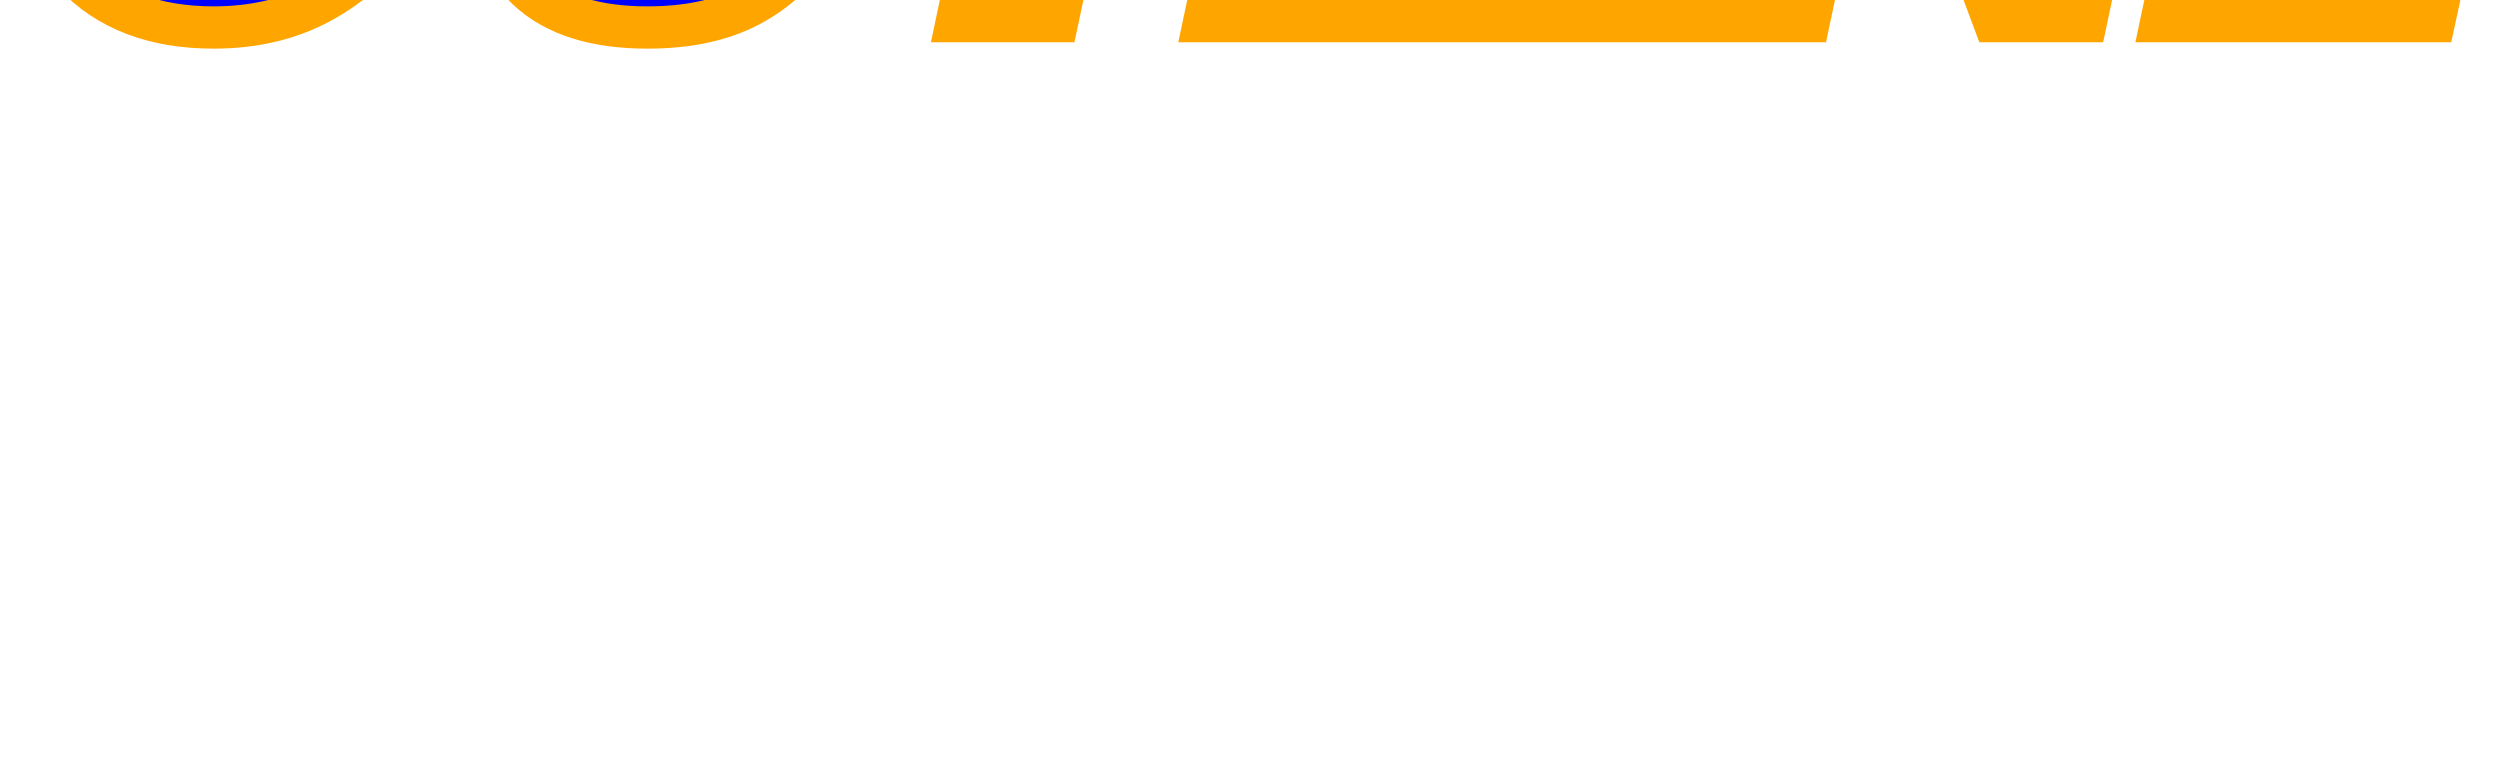
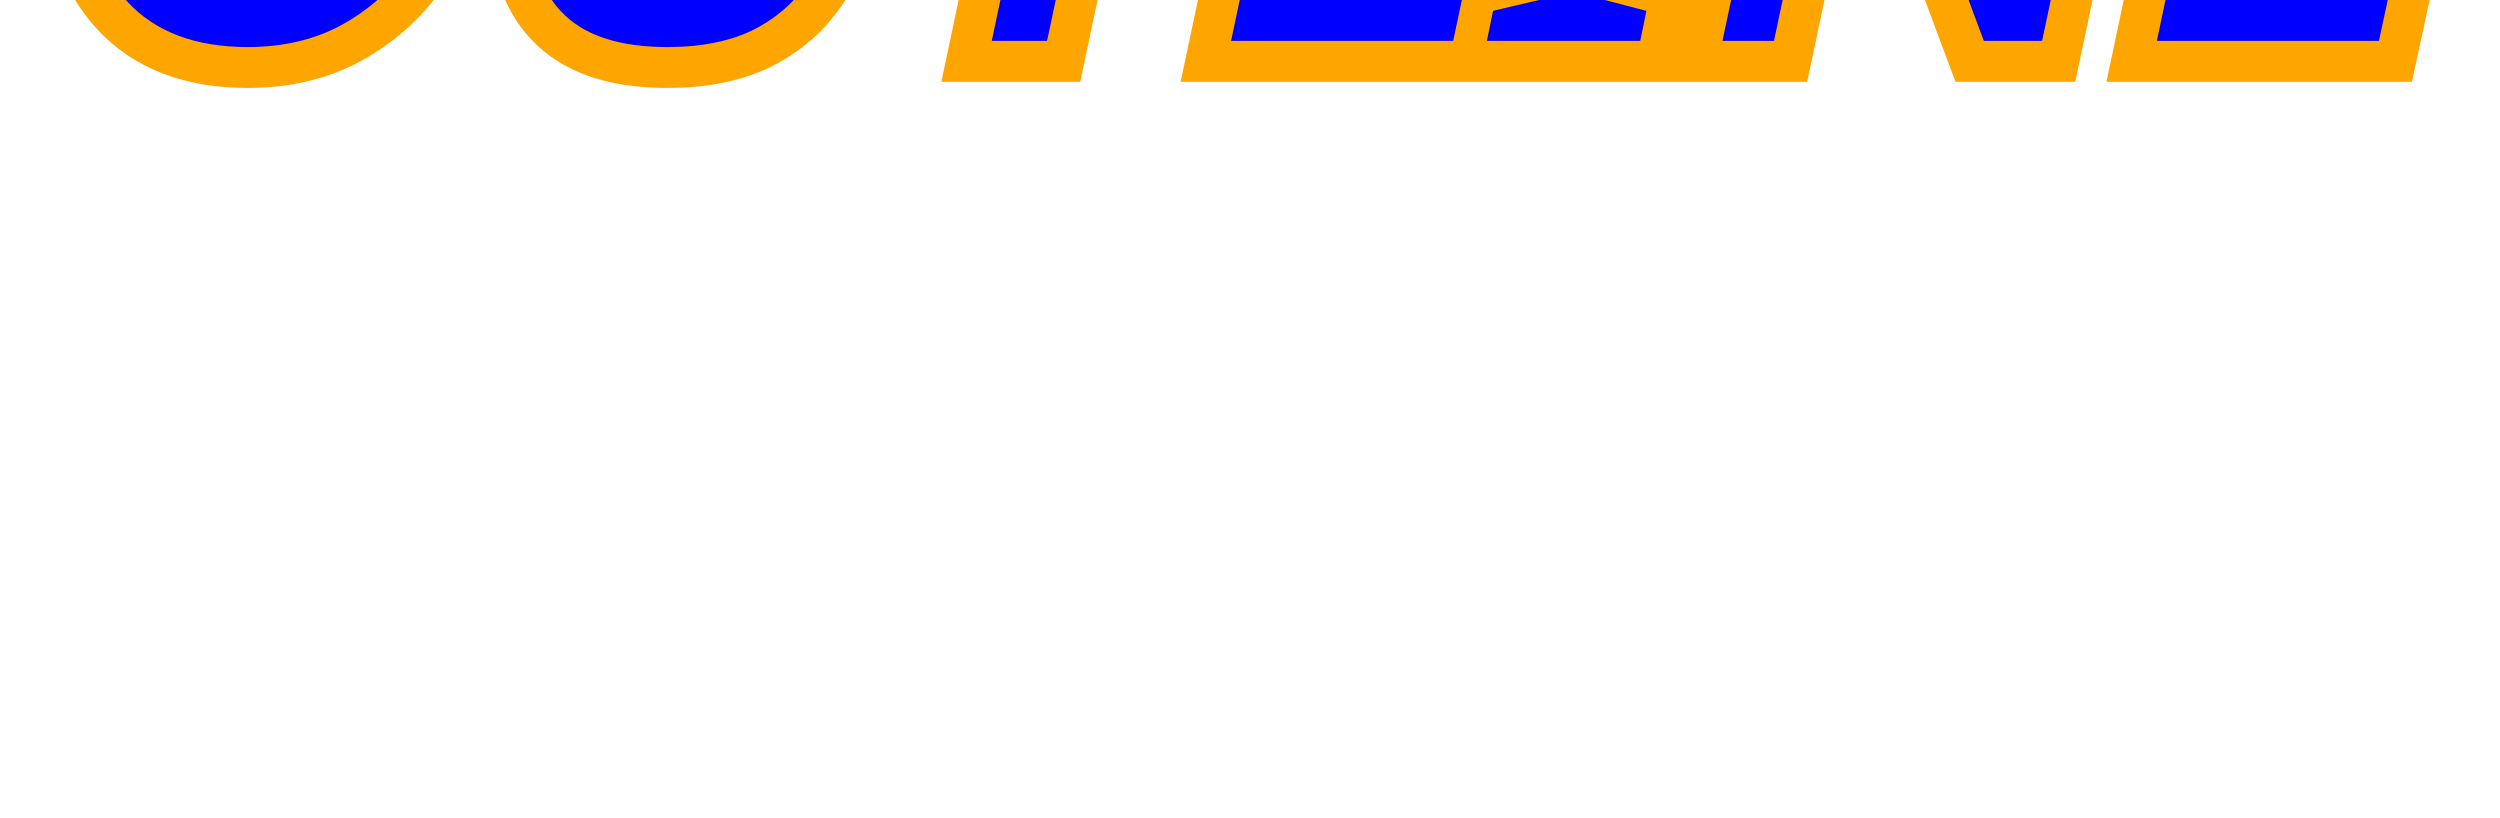
- <svg xmlns="http://www.w3.org/2000/svg" width="473" height="144">
+ <svg xmlns="http://www.w3.org/2000/svg" width="489" height="160">
  <defs>
    <style type="text/css">@font-face {
    font-family: 'pictex-Lato';
    src: url('Lato-BoldItalic.ttf');
}</style>
  </defs>
-   <rect fill-opacity="0" width="473" height="144" />
-   <text fill="none" stroke="#FFA500" stroke-width="16" stroke-miterlimit="4" font-size="120" font-style="italic" font-family="pictex-Lato" x="0, 87.84, 168.12, 233.88, 291, 325.8, 409.32, " y="118.44, ">
+   <rect fill-opacity="0" width="489" height="160" />
+   <text fill="none" stroke="#FFA500" stroke-width="16" stroke-miterlimit="4" transform="translate(8 8)" font-size="120" font-style="italic" font-family="pictex-Lato" x="0, 87.84, 168.12, 233.88, 291, 325.8, 409.32, " y="118.44, ">
			OUTLINE
	</text>
-   <text fill="blue" font-size="120" font-style="italic" font-family="pictex-Lato" x="0, 87.84, 168.12, 233.88, 291, 325.8, 409.32, " y="118.44, ">
+   <text fill="blue" transform="translate(8 8)" font-size="120" font-style="italic" font-family="pictex-Lato" x="0, 87.84, 168.12, 233.88, 291, 325.8, 409.32, " y="118.44, ">
			OUTLINE
	</text>
</svg>
